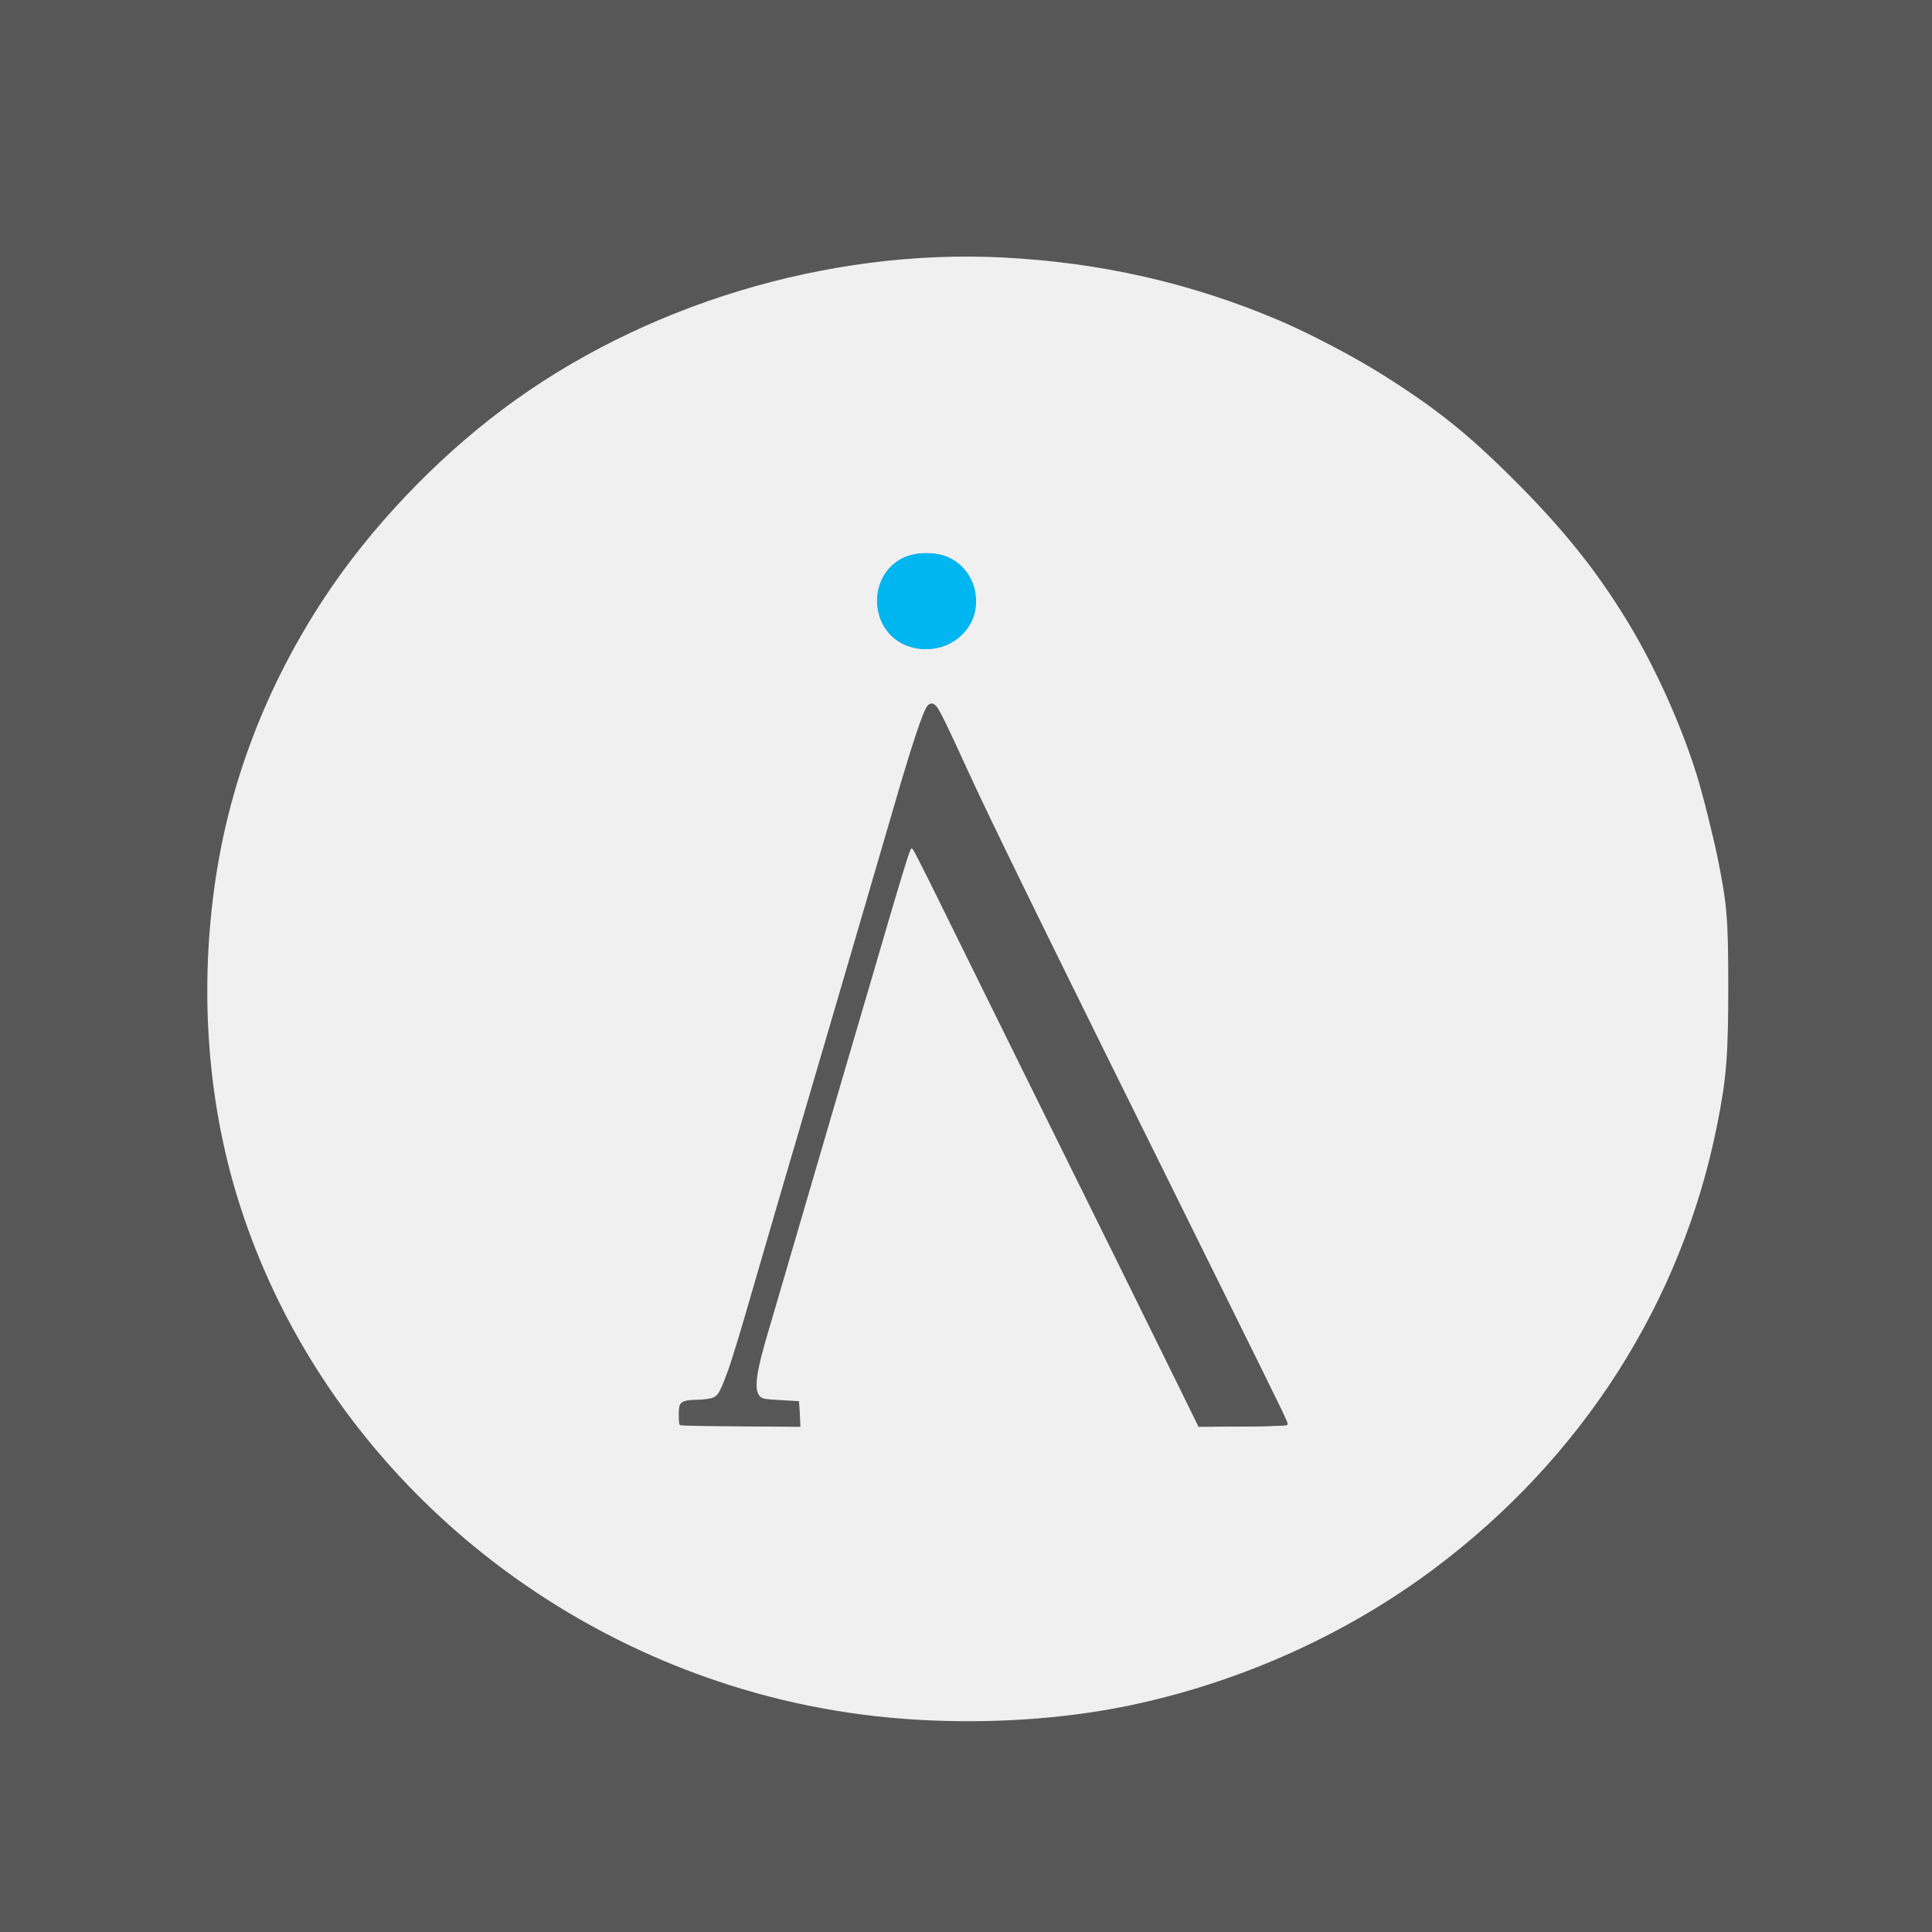
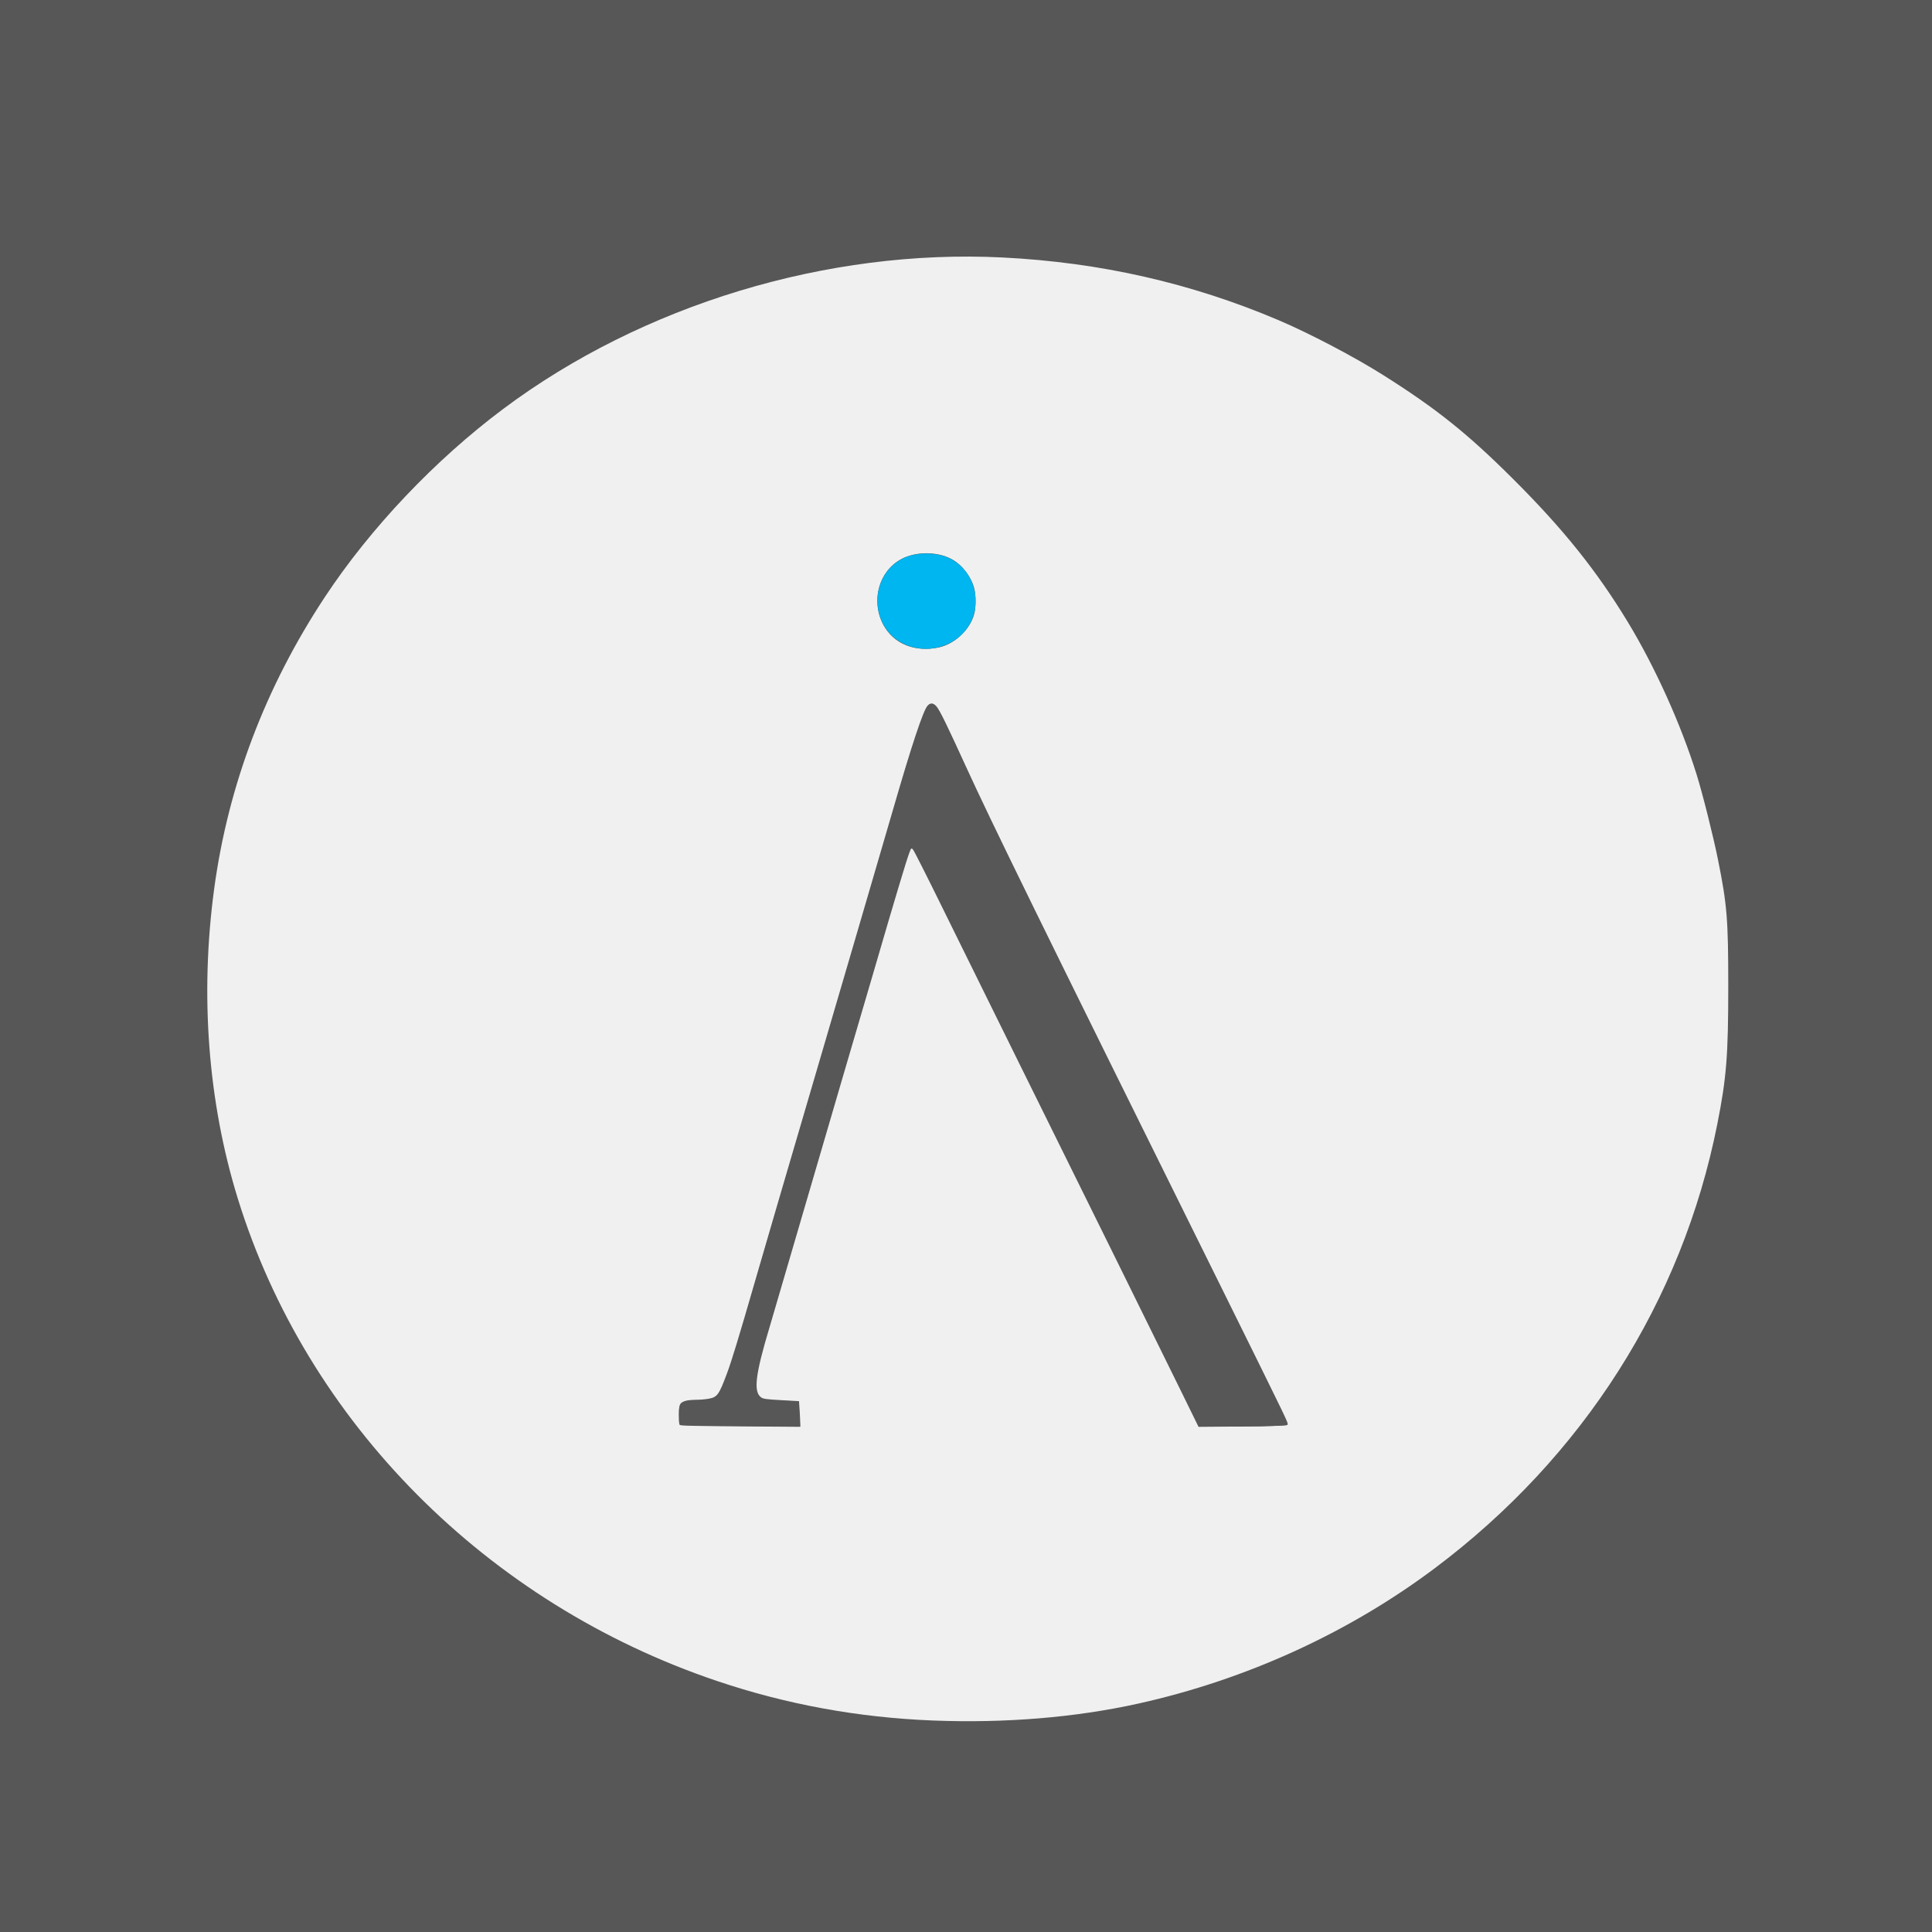
<svg xmlns="http://www.w3.org/2000/svg" width="512pt" height="512pt" version="1.0" viewBox="0 0 512 512">
  <g>
-     <rect x="-.007" y=".001" width="512.01" height="512.02" fill="#575757" stroke-width=".063" />
-     <path d="m247.17 455.95c-19.792-0.789-38.719-4.256-57.154-10.47-60.968-20.55-108.68-68.579-127-127.86-7.896-25.538-10.062-53.943-6.259-82.067 3.711-27.439 13.603-53.515 29.342-77.344 12.069-18.273 29.138-36.277 47.228-49.816 36.891-27.61 85.944-42.49 132.38-40.157 25.88 1.3 49.939 6.765 73.106 16.606 8.195 3.481 20.024 9.684 27.696 14.525 14.15 8.927 22.367 15.498 34.482 27.573 13.254 13.211 22.128 24.276 30.398 37.906 7.208 11.879 14.099 27.15 18.229 40.397 1.6 5.13 4.442 16.456 5.685 22.653 2.391 11.917 2.7 15.722 2.705 33.312 6e-3 18.515-0.463 24.413-2.917 36.758-9.327 46.92-35.58 88.167-74.872 117.64-22.814 17.112-50.027 29.535-78.547 35.858-16.714 3.706-35.421 5.245-54.498 4.485zm-35.1-78.786c-5.3e-4 -0.526-0.074-2.056-0.163-3.4l-0.162-2.443-4.702-0.263c-4.048-0.226-4.797-0.334-5.385-0.773-2.023-1.511-1.468-6.069 2.249-18.457 0.864-2.878 3.337-11.321 5.497-18.762 2.159-7.441 5.2-17.836 6.757-23.101 1.557-5.265 4.195-14.282 5.862-20.038 1.667-5.756 3.615-12.4 4.328-14.764 0.714-2.364 3.258-11.037 5.654-19.272 4.947-17.007 8.163-27.723 8.944-29.811 0.519-1.386 0.548-1.414 0.998-0.953 0.255 0.261 3.846 7.367 7.981 15.79 4.135 8.424 13.089 26.573 19.898 40.331 17.188 34.73 37.849 76.578 43.261 87.622l4.536 9.257 11.359-0.089c6.247-0.049 11.615-0.196 11.929-0.327 0.561-0.234 0.542-0.296-1.372-4.318-1.068-2.244-8.144-16.601-15.724-31.904-48.687-98.293-61.22-123.86-67.889-138.48-4.702-10.309-6.903-14.807-7.714-15.762-0.829-0.977-1.632-1.064-2.37-0.255-1.199 1.313-4.105 10.063-9.387 28.27-2.057 7.09-6.537 22.425-9.956 34.077-6.64 22.629-8.518 29.037-14.33 48.883-2.035 6.949-4.798 16.369-6.138 20.931-1.341 4.563-4.033 13.81-5.983 20.549-4.304 14.877-6.136 20.889-7.389 24.25-2.137 5.733-2.572 6.329-4.922 6.738-0.889 0.155-2.41 0.282-3.381 0.283-2.199 3e-3 -3.549 0.363-4.056 1.086-0.422 0.602-0.564 4.88-0.183 5.481 0.206 0.324 2.467 0.374 23.34 0.519l8.615 0.06-7e-4 -0.957zm36.751-205.59c4.328-0.923 8.461-4.943 9.437-9.18 0.366-1.586 0.325-4.976-0.077-6.48-0.851-3.181-3.269-6.291-6.039-7.768-3.811-2.031-9.456-2.03-13.272 5e-3 -5.983 3.189-8.156 11.089-4.788 17.408 2.7 5.065 8.361 7.375 14.738 6.015z" fill="#f0f0f0" stroke-width=".026" />
+     <rect x="-.007" y=".001" width="512.01" height="512.02" fill="#575757" strokeWidth=".063" />
+     <path d="m247.17 455.95c-19.792-0.789-38.719-4.256-57.154-10.47-60.968-20.55-108.68-68.579-127-127.86-7.896-25.538-10.062-53.943-6.259-82.067 3.711-27.439 13.603-53.515 29.342-77.344 12.069-18.273 29.138-36.277 47.228-49.816 36.891-27.61 85.944-42.49 132.38-40.157 25.88 1.3 49.939 6.765 73.106 16.606 8.195 3.481 20.024 9.684 27.696 14.525 14.15 8.927 22.367 15.498 34.482 27.573 13.254 13.211 22.128 24.276 30.398 37.906 7.208 11.879 14.099 27.15 18.229 40.397 1.6 5.13 4.442 16.456 5.685 22.653 2.391 11.917 2.7 15.722 2.705 33.312 6e-3 18.515-0.463 24.413-2.917 36.758-9.327 46.92-35.58 88.167-74.872 117.64-22.814 17.112-50.027 29.535-78.547 35.858-16.714 3.706-35.421 5.245-54.498 4.485zm-35.1-78.786c-5.3e-4 -0.526-0.074-2.056-0.163-3.4l-0.162-2.443-4.702-0.263c-4.048-0.226-4.797-0.334-5.385-0.773-2.023-1.511-1.468-6.069 2.249-18.457 0.864-2.878 3.337-11.321 5.497-18.762 2.159-7.441 5.2-17.836 6.757-23.101 1.557-5.265 4.195-14.282 5.862-20.038 1.667-5.756 3.615-12.4 4.328-14.764 0.714-2.364 3.258-11.037 5.654-19.272 4.947-17.007 8.163-27.723 8.944-29.811 0.519-1.386 0.548-1.414 0.998-0.953 0.255 0.261 3.846 7.367 7.981 15.79 4.135 8.424 13.089 26.573 19.898 40.331 17.188 34.73 37.849 76.578 43.261 87.622l4.536 9.257 11.359-0.089c6.247-0.049 11.615-0.196 11.929-0.327 0.561-0.234 0.542-0.296-1.372-4.318-1.068-2.244-8.144-16.601-15.724-31.904-48.687-98.293-61.22-123.86-67.889-138.48-4.702-10.309-6.903-14.807-7.714-15.762-0.829-0.977-1.632-1.064-2.37-0.255-1.199 1.313-4.105 10.063-9.387 28.27-2.057 7.09-6.537 22.425-9.956 34.077-6.64 22.629-8.518 29.037-14.33 48.883-2.035 6.949-4.798 16.369-6.138 20.931-1.341 4.563-4.033 13.81-5.983 20.549-4.304 14.877-6.136 20.889-7.389 24.25-2.137 5.733-2.572 6.329-4.922 6.738-0.889 0.155-2.41 0.282-3.381 0.283-2.199 3e-3 -3.549 0.363-4.056 1.086-0.422 0.602-0.564 4.88-0.183 5.481 0.206 0.324 2.467 0.374 23.34 0.519l8.615 0.06-7e-4 -0.957zm36.751-205.59c4.328-0.923 8.461-4.943 9.437-9.18 0.366-1.586 0.325-4.976-0.077-6.48-0.851-3.181-3.269-6.291-6.039-7.768-3.811-2.031-9.456-2.03-13.272 5e-3 -5.983 3.189-8.156 11.089-4.788 17.408 2.7 5.065 8.361 7.375 14.738 6.015z" fill="#f0f0f0" strokeWidth=".026" />
  </g>
  <g transform="matrix(.069892 0 0 -.069892 44.236 474.48)">
-     <path d="m2787 4669c-124-65-123-255 3-319 86-44 196-16 247 62 58 87 26 211-67 258-51 26-132 26-183-1z" fill="#00b6f0" stroke="#00b6f0" stroke-width="4.25" />
+     <path d="m2787 4669c-124-65-123-255 3-319 86-44 196-16 247 62 58 87 26 211-67 258-51 26-132 26-183-1z" fill="#00b6f0" stroke="#00b6f0" strokeWidth="4.25" />
    <path d="m2882 4108c-12-16-63-166-102-303-30-104-101-350-165-565-20-69-58-199-85-290-26-91-64-221-85-290-20-69-58-199-85-290-26-91-64-221-85-290-20-69-57-195-81-280-59-207-93-299-115-310-10-6-35-10-56-10-73 0-84-8-81-54l3-41 228-3 228-2-3 47-3 48-73 3c-66 3-74 5-84 27-13 28 0 104 37 225 13 41 47 156 75 255s66 230 85 290c18 61 56 191 85 290 28 99 66 230 85 290 18 61 56 191 85 290 85 297 123 419 131 429 5 5 17-11 28-35 10-24 192-393 403-819s447-902 523-1058l139-282h168c92 0 168 4 168 8s-75 158-166 342c-588 1183-969 1958-1033 2100-29 63-69 151-89 195-44 95-58 110-80 83z" fill="#575757" />
  </g>
</svg>
